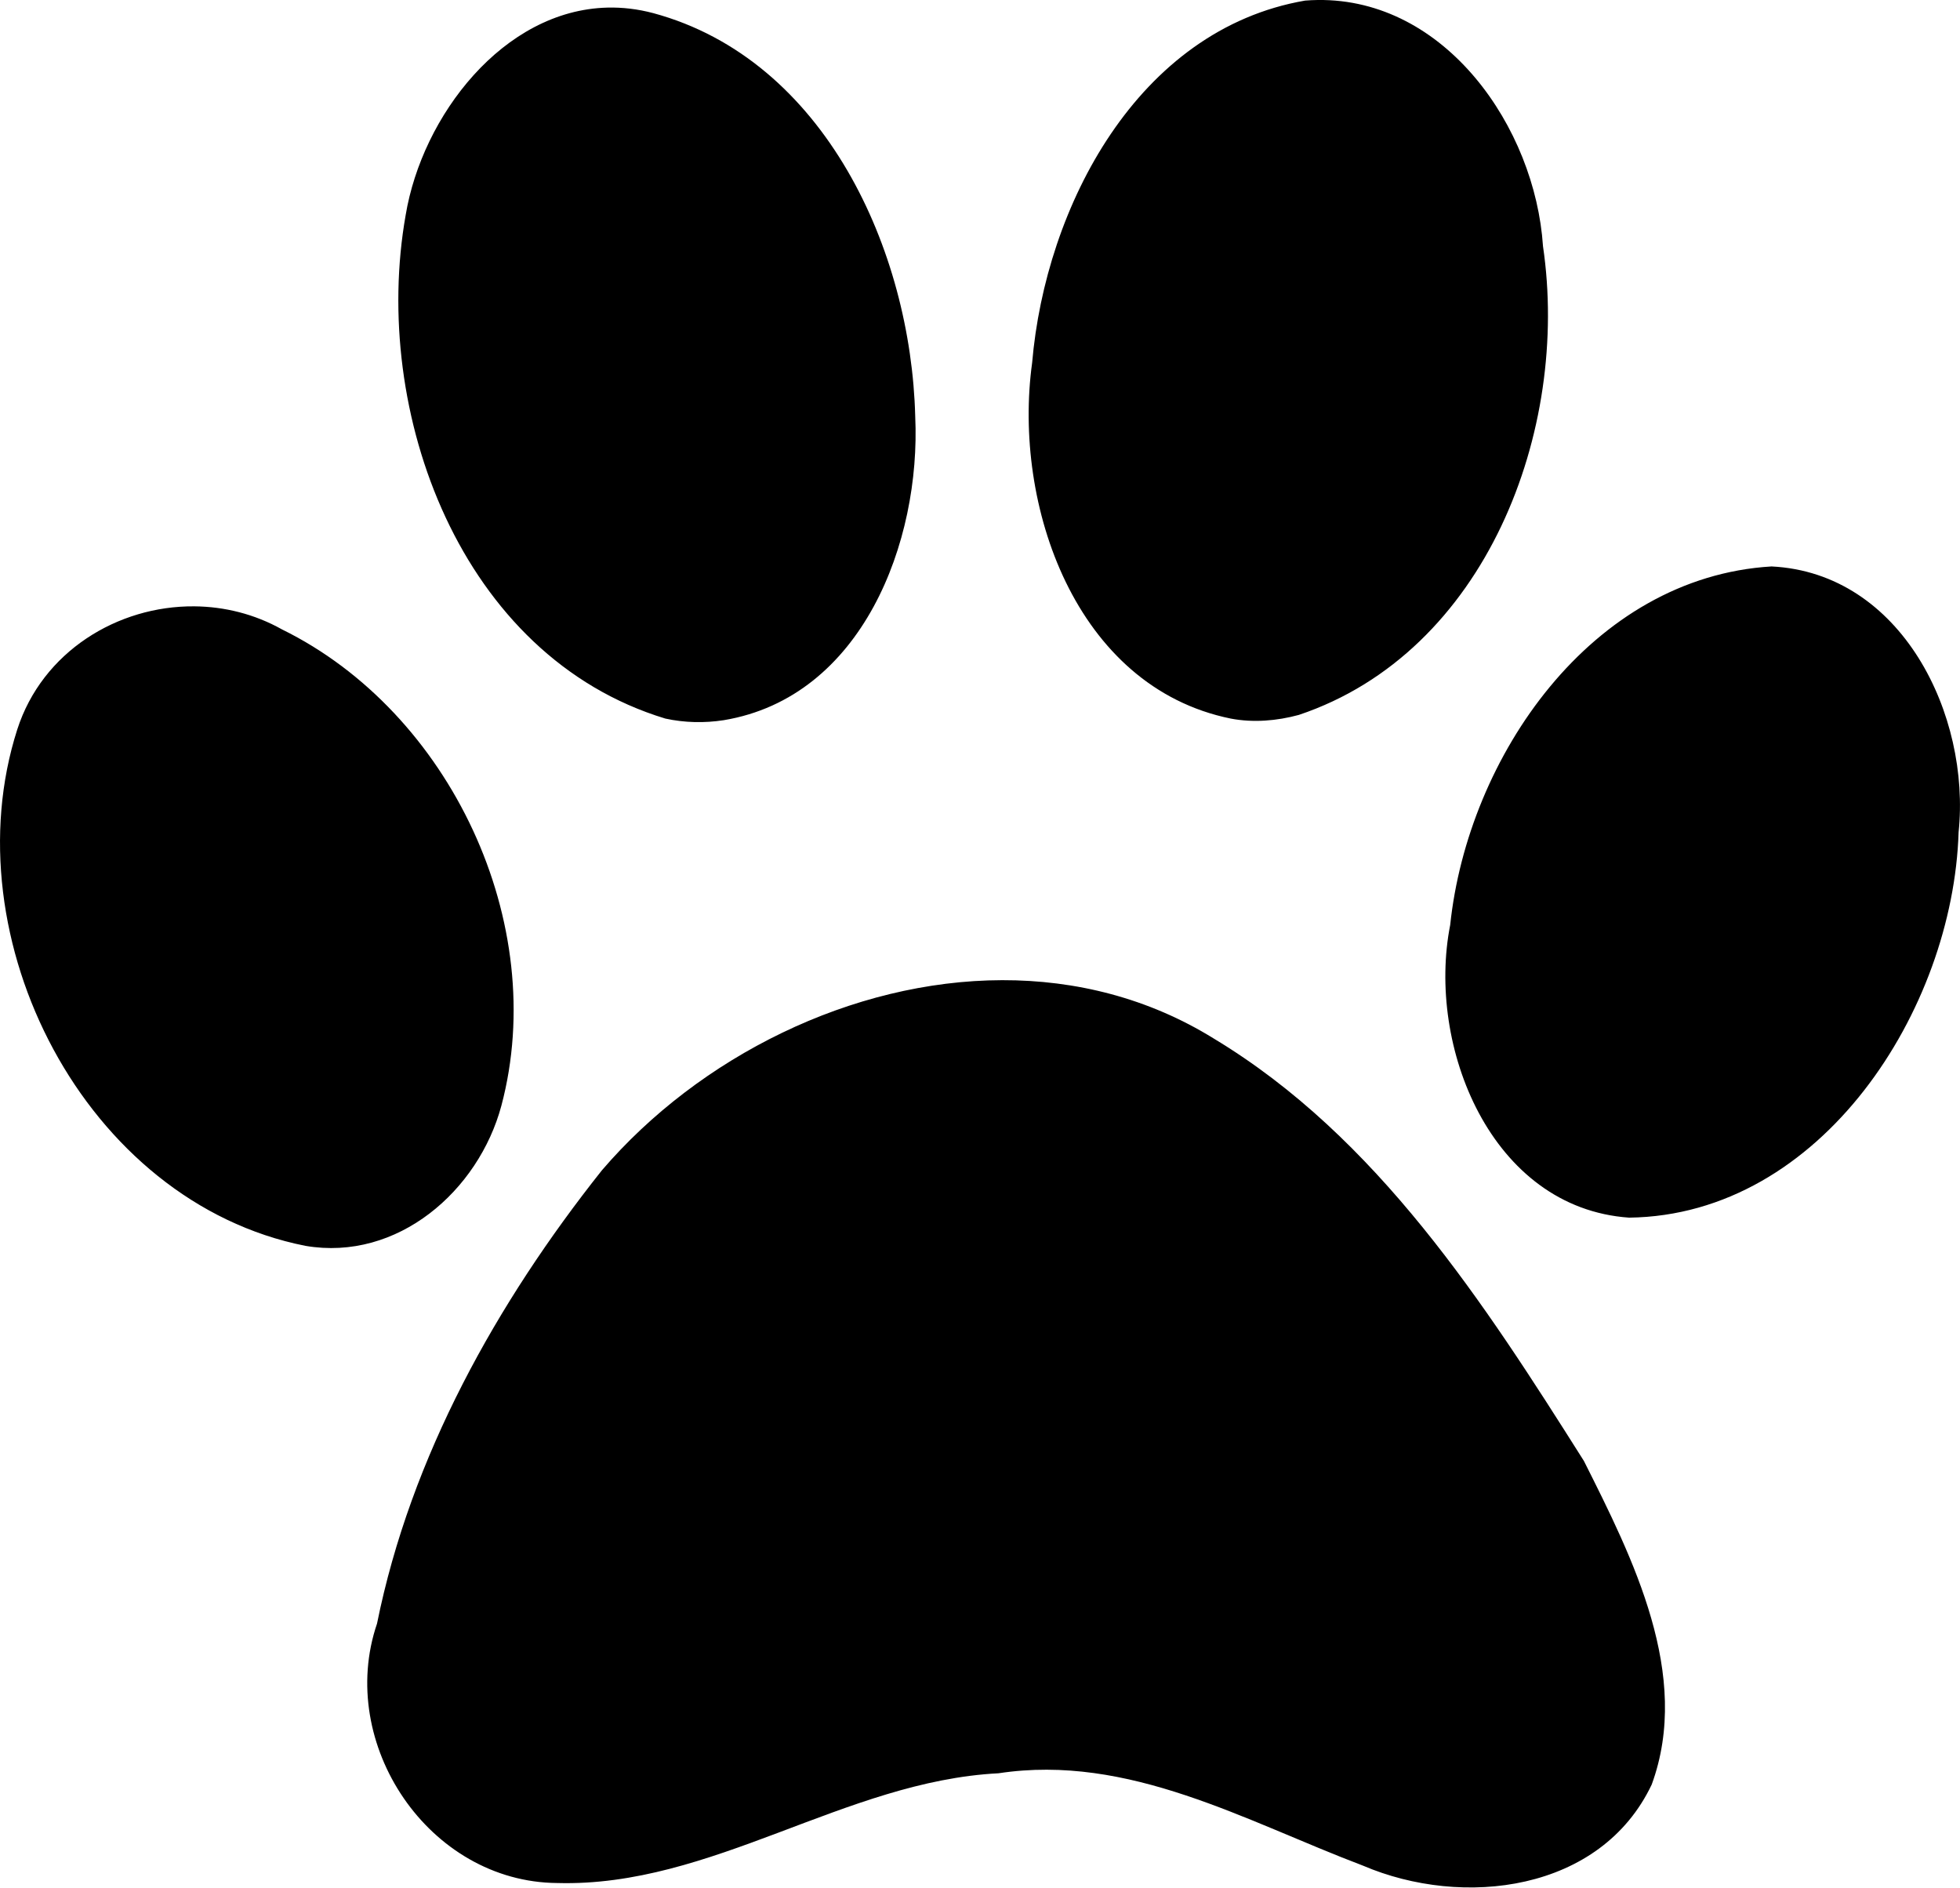
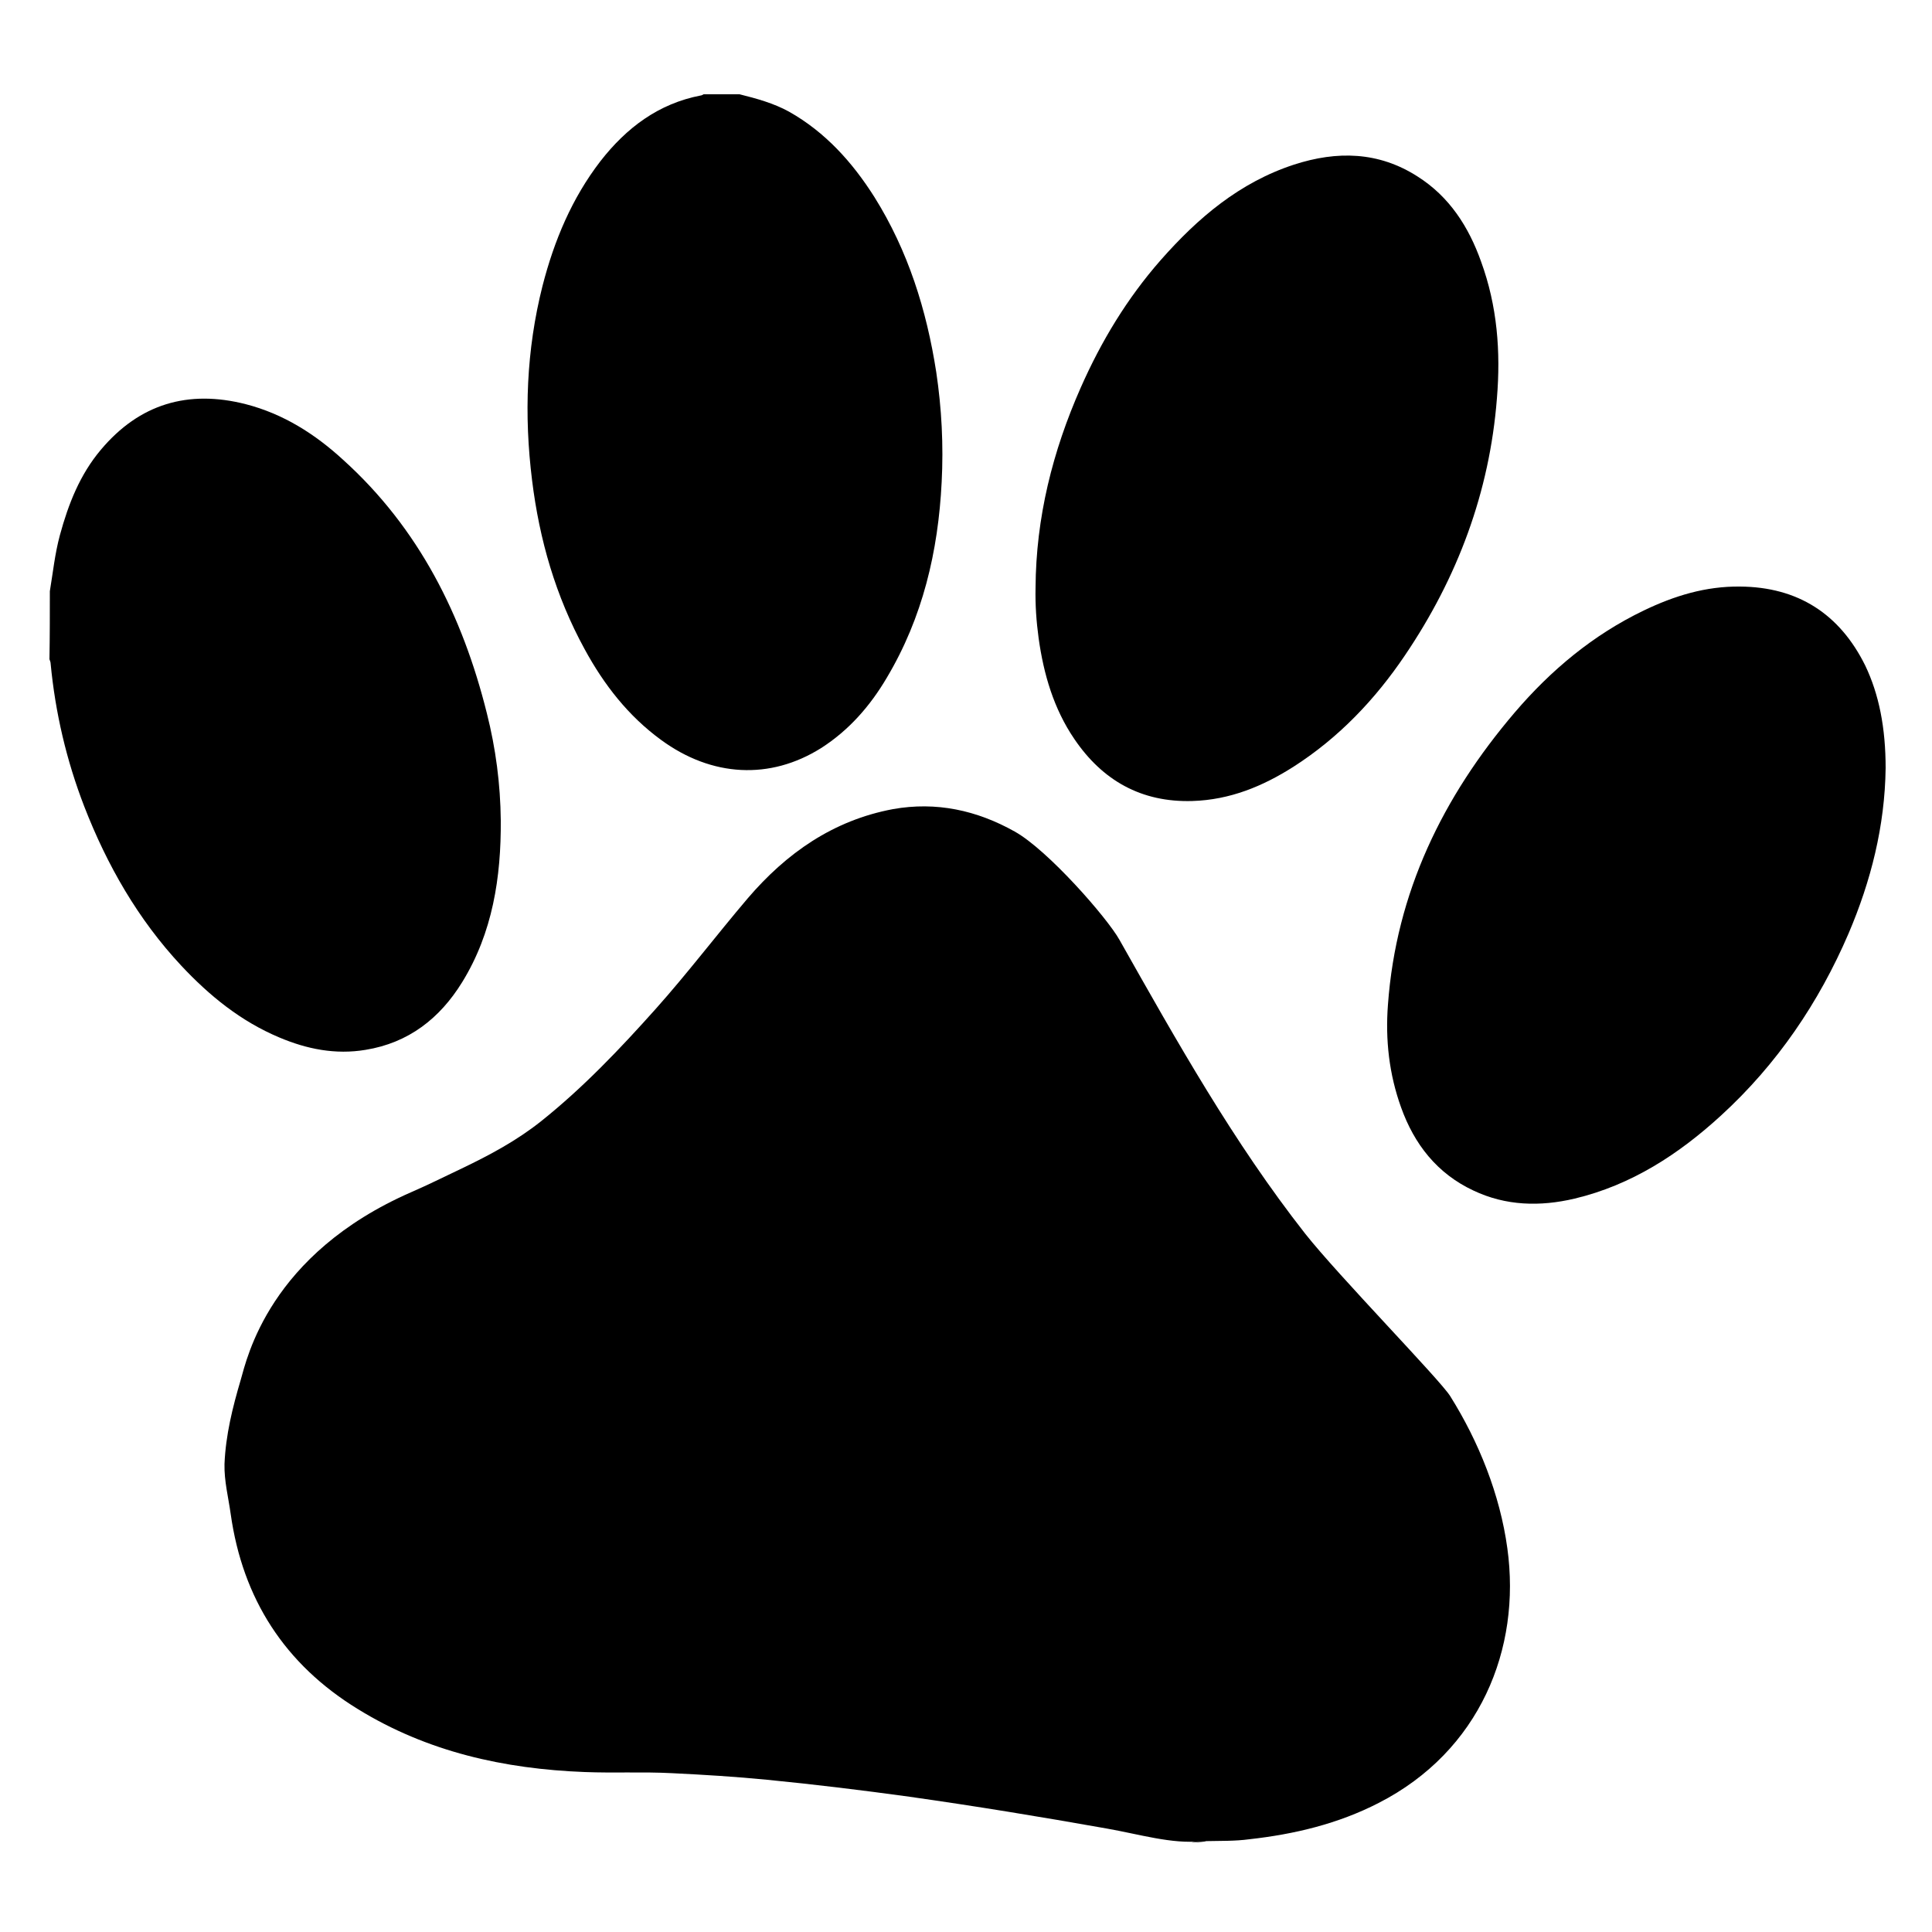
- <svg xmlns="http://www.w3.org/2000/svg" width="419.145" height="403.605" id="svg1650" version="1.1">
-   <defs id="defs1652" />
-   <g id="layer1" transform="translate(-118.9991,-256.274)">
-     <path style="fill:#000000;fill-opacity:1;stroke:none" d="M 281.781 0 C 280.899 0.011 279.993 0.055 279.094 0.125 C 243.27 6.309 223.573 44.189 220.719 77.594 C 216.548 107.905 229.906 146.864 263.188 153.656 C 268.015 154.575 273.031 154.155 277.75 152.875 C 317.827 139.437 335.762 91.972 329.969 52.656 C 328.285 27.264 309.143 -0.349 281.781 0 z M 129.906 1.625 C 107.631 2.172 90.28 24.763 86.75 46 C 79.309 88.074 98.448 140.352 142.281 153.656 C 146.387 154.549 150.634 154.641 154.781 154 C 184.408 149.062 196.958 115.846 195.719 89.031 C 194.827 53.659 176.453 12.758 139.719 2.812 C 136.361 1.922 133.088 1.547 129.906 1.625 z M 378.844 121.125 C 340.309 123.43 313.891 161.879 310.125 197.781 C 305.025 223.675 318.83 258.308 348.375 260.375 C 389.572 259.867 417.676 215.846 418.844 177.969 C 421.45 152.917 406.693 122.508 378.844 121.125 z M 41.562 129.656 C 25.168 129.515 9.045 139.335 3.688 156 C -10.605 200.579 18.096 257.038 65.312 266.406 C 85.018 269.778 102.333 254.645 107.219 236.438 C 117.573 197.493 96.305 152.272 60.312 134.594 C 54.449 131.303 47.978 129.711 41.562 129.656 z M 214.312 209.594 C 182.173 209.662 149.53 225.972 128.719 250.25 C 106.241 278.547 87.829 311.476 80.625 347.188 C 71.874 372.894 91.708 402.478 119.188 402.656 C 152.246 403.575 180.658 380.873 213.531 379.188 C 241.421 374.936 266.394 389.443 291.469 398.938 C 312.818 408.069 342.319 404.569 353.219 381.594 C 361.792 358.175 349.173 333.204 338.719 312.406 C 317.397 278.649 294.554 243.17 259.594 222.094 C 245.581 213.408 230.008 209.56 214.312 209.594 z " transform="translate(118.9991,256.274)" id="path1575" />
+ <svg xmlns="http://www.w3.org/2000/svg" version="1.1" x="0" y="0" width="500" height="500" viewBox="0 0 500 500">
+   <g>
+     <path d="M12.9,153c0.8-4.8,1.3-9.7,2.6-14.5c2.2-8.1,5.2-15.7,10.6-22.1c10-11.9,22.6-15.6,37.5-11.8c9.7,2.5,17.9,7.7,25.2,14.4   c19.6,17.7,30.9,40.3,37.2,65.6c2.3,9.1,3.5,18.3,3.6,27.7c0.1,14.7-2.1,29.1-10,41.9c-5.8,9.4-13.9,15.7-25,17.5   c-7.8,1.3-15.2-0.2-22.3-3.2c-10-4.2-18.1-10.8-25.4-18.6c-11.2-12-19.2-26-25.1-41.2c-4.6-11.9-7.5-24.3-8.7-37   c0-0.4-0.2-0.7-0.3-1.1C12.9,164.6,12.9,158.8,12.9,153z" />
+     <path d="M191.4,24.4c4.4,1.1,8.8,2.3,12.8,4.5c9.4,5.3,16.4,13.1,22.1,22.1c8.7,13.9,13.5,29.2,16,45.3c1.4,9.4,1.9,18.9,1.4,28.5   c-0.9,17.9-4.9,35-14.2,50.6c-4.3,7.3-9.8,13.6-17,18.2c-13.2,8.3-28.3,7.5-41.4-2.1c-8.5-6.2-14.8-14.3-19.8-23.5   c-7.5-13.7-11.7-28.3-13.6-43.7c-2.1-16.9-1.5-33.7,2.7-50.3c3-11.7,7.6-22.7,15-32.3c6.7-8.6,15-14.9,26-17c0.2,0,0.5-0.2,0.7-0.3   C185.1,24.4,188.2,24.4,191.4,24.4z" />
+     <path d="M310.9,476.5c-7.6,0.8-16-1.8-24.6-3.3c-16.9-3-33.9-5.8-50.9-8.2c-12.3-1.7-24.6-3.2-36.9-4.4c-8.1-0.8-16.3-1.3-24.5-1.7   c-7.6-0.4-15.1,0-22.7-0.3c-20.8-0.8-40.7-5.2-58.7-16.3c-18.9-11.6-29.8-28.5-32.9-50.5c-0.6-4.3-1.7-8.5-1.6-12.9   c0.3-7.5,2.1-14.7,4.2-21.8c1.6-5.5,7.3-32.5,44.2-48.6c4.8-2.1,7.3-3.4,13-6.1c7.3-3.5,14.2-7.2,20.5-12.2   c10.9-8.7,20.4-18.7,29.7-29.1c8.3-9.3,15.8-19.2,23.8-28.6c10-11.7,22.1-20.2,37.6-23.1c11.2-2,21.7,0.3,31.5,5.8   c8.6,4.8,23.9,22.3,27.1,28c14.8,26.2,29.5,52.4,48.1,76.1c8.7,11,34.8,37.7,37.5,42c7.4,11.8,12.9,25.5,14.8,39.4   c3.6,26-7.1,52.5-33.3,65.9c-10.5,5.4-21.8,8.1-33.5,9.4C319.6,476.5,315.9,476.4,310.9,476.5C303.3,477.3,315.9,476.4,310.9,476.5   z" />
+     <path d="M488,198.8c-0.2,15-3.8,29.2-9.6,42.8c-7.7,17.9-18.5,33.8-32.9,47c-11,10.1-23.3,18.1-38,21.6c-8.9,2.1-17.8,1.9-26.2-2.1   c-9.4-4.4-15.3-12-18.7-21.5c-3.1-8.6-4.1-17.5-3.4-26.6c2.1-29,14.2-53.8,32.8-75.6c9.4-11,20.3-20.1,33.4-26.4   c7.9-3.8,16-6.3,24.9-6.2c15,0.1,25.8,7.1,32.4,20.4C486.3,179.7,488,188.4,488,198.8z" />
+     <path d="M268,152.1c0.1-18.1,4.4-35.3,11.7-51.8c5.3-12,12-23.1,20.7-33c9.6-10.9,20.4-20.1,34.5-24.7c11.1-3.6,21.9-3.4,32,3.1   c8.2,5.2,13.2,13,16.4,22c4.2,11.5,5.1,23.3,4.1,35.4c-1.9,24.3-10.2,46.4-23.8,66.5c-7.7,11.4-17.1,21.3-28.8,28.8   c-8,5.1-16.5,8.6-26.2,8.9c-13.2,0.4-23.3-5.3-30.6-16.1c-5.3-7.8-7.9-16.7-9.2-26C268.2,160.8,267.9,156.5,268,152.1z" />
  </g>
</svg>
